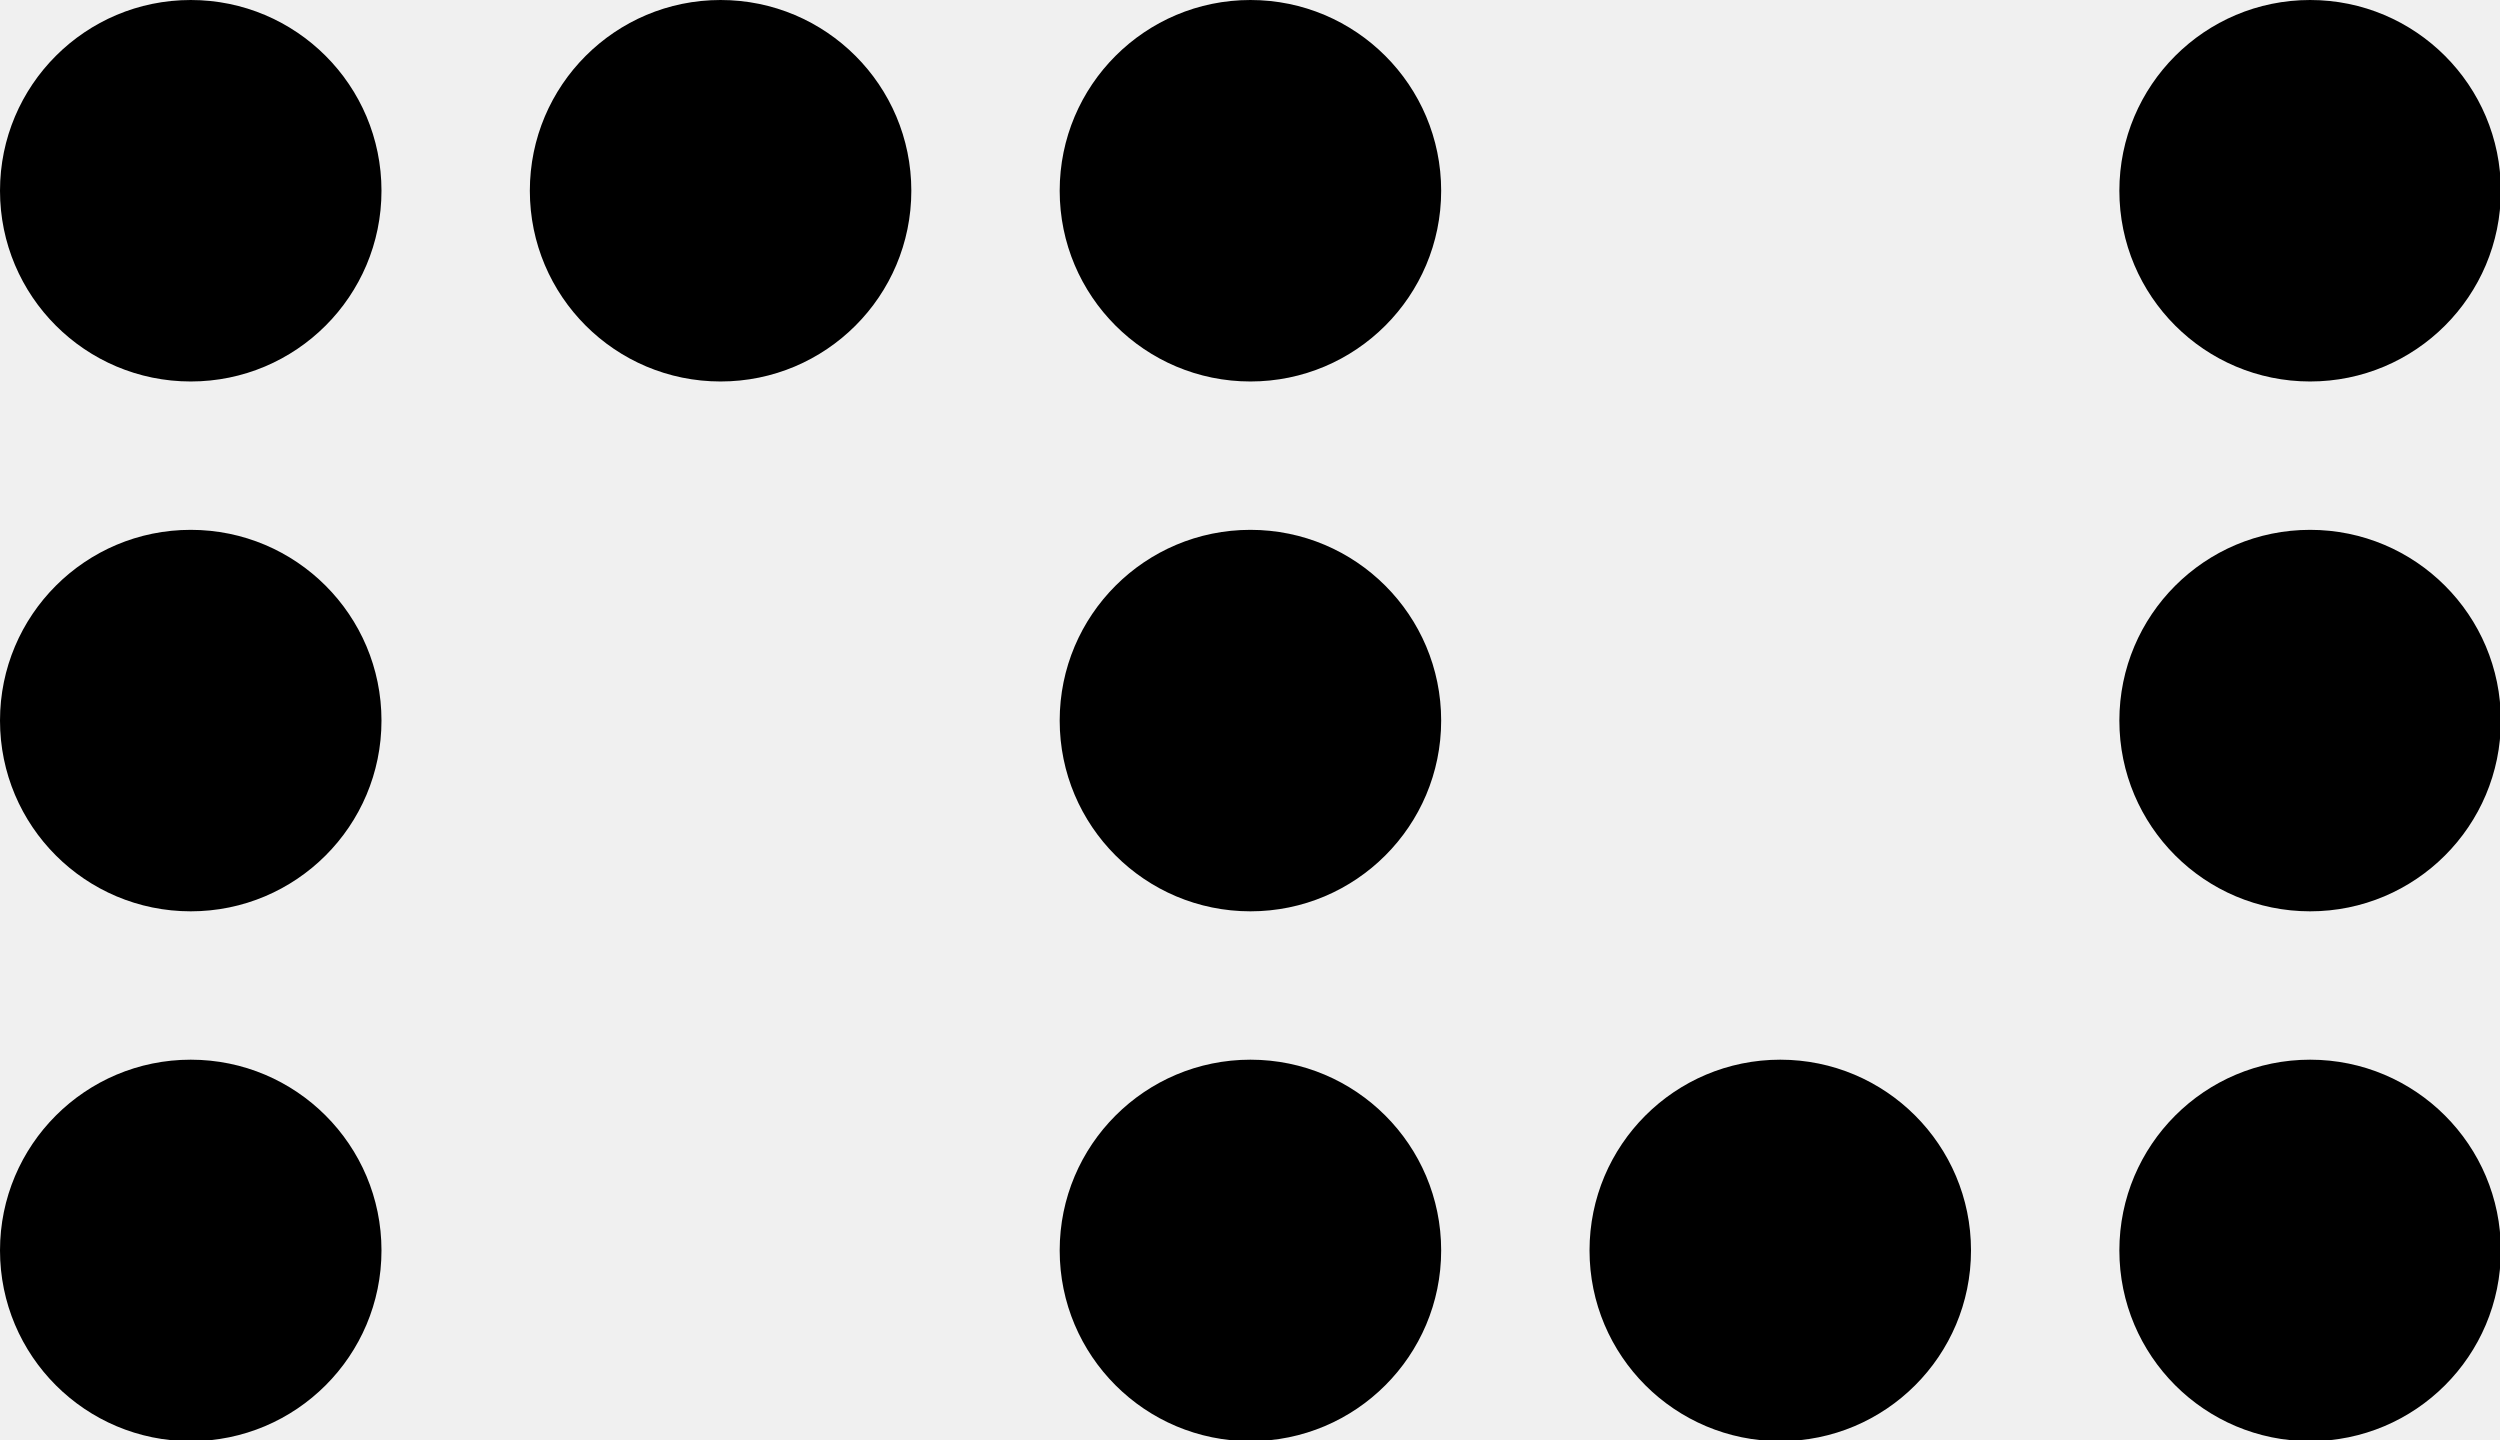
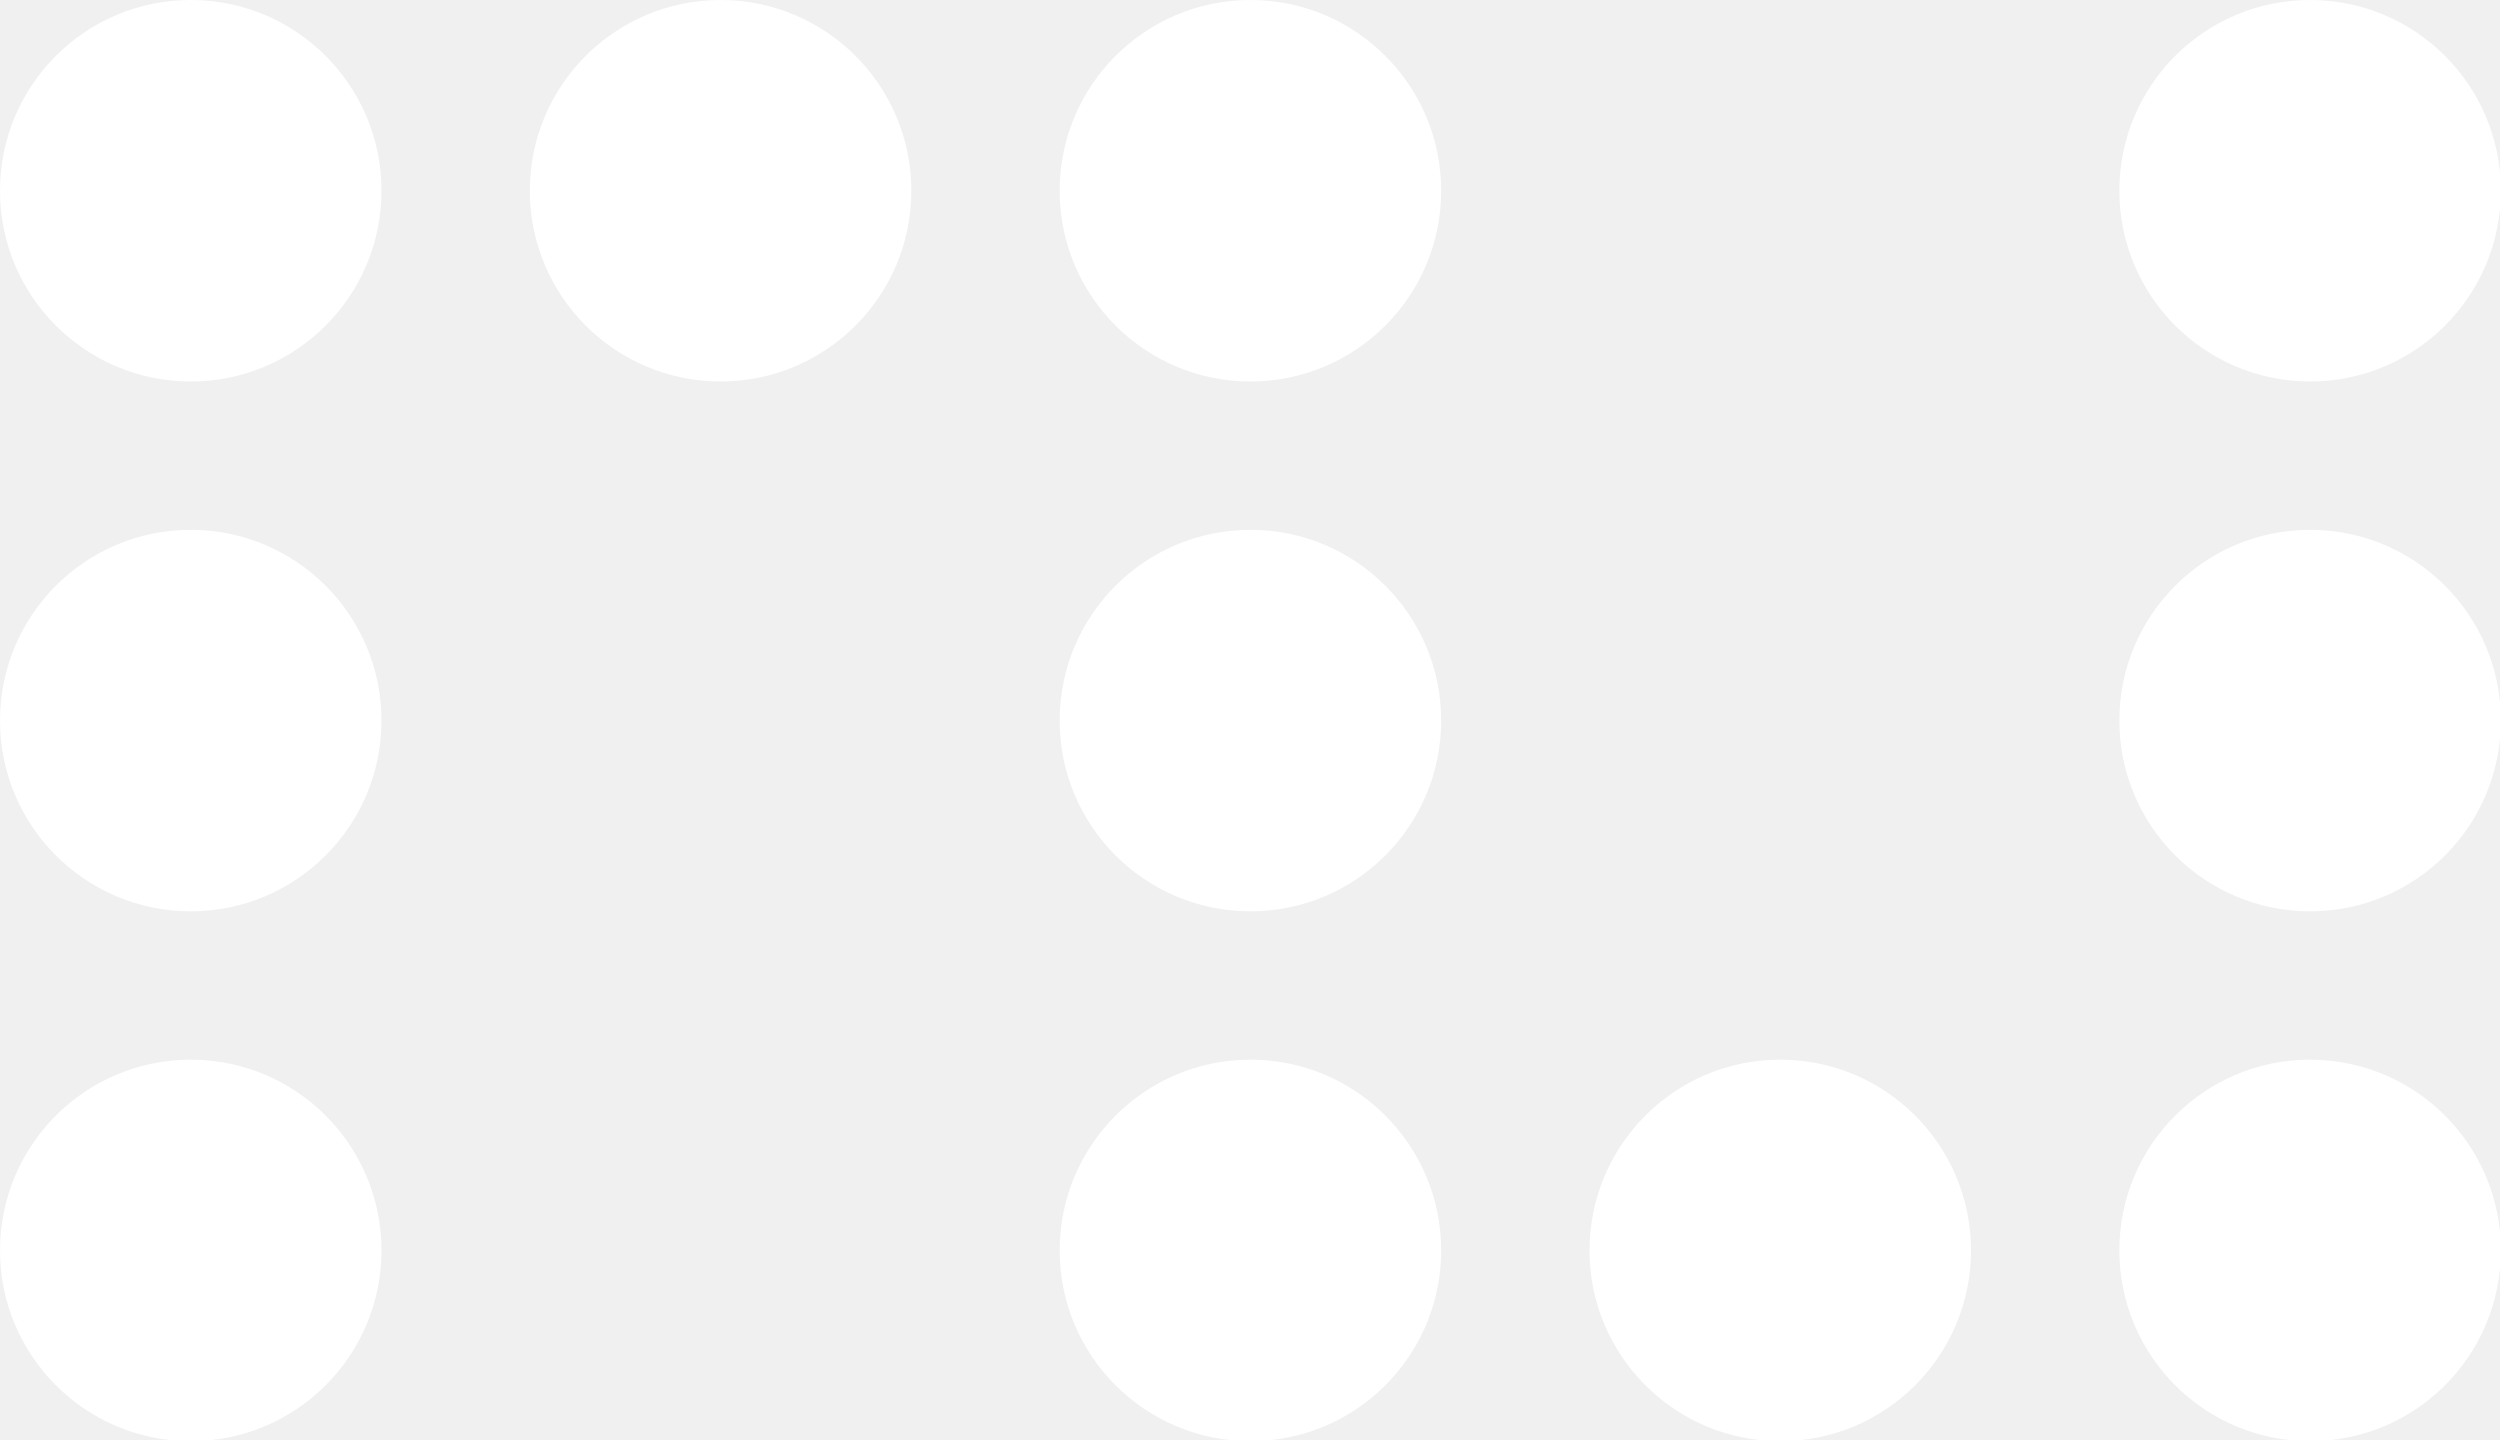
<svg xmlns="http://www.w3.org/2000/svg" width="100%" height="100%" viewBox="0 0 983 566" version="1.1" xml:space="preserve" style="fill-rule:evenodd;clip-rule:evenodd;stroke-linejoin:round;stroke-miterlimit:2;">
  <g id="logo" transform="matrix(4.16667,0,0,4.16667,0,0)">
-     <path id="dot-1" d="M36,118C36,127.941 27.941,136 18,136C8.058,136 0,127.941 0,118C0,108.059 8.058,100 18,100C27.941,100 36,108.059 36,118Z" style="fill-rule:nonzero;" />
-     <path id="dot-2" d="M36,68C36,77.942 27.941,86 18,86C8.058,86 0,77.942 0,68C0,58.059 8.058,50 18,50C27.941,50 36,58.059 36,68Z" style="fill-rule:nonzero;" />
-     <path id="dot-3" d="M36,18C36,27.942 27.941,36 18,36C8.058,36 0,27.942 0,18C0,8.059 8.058,0 18,0C27.941,0 36,8.059 36,18Z" style="fill-rule:nonzero;" />
-     <path id="dot-4" d="M86,18C86,27.942 77.941,36 68,36C58.058,36 50,27.942 50,18C50,8.059 58.058,0 68,0C77.941,0 86,8.059 86,18Z" style="fill-rule:nonzero;" />
-     <path id="dot-5" d="M136,18C136,27.942 127.941,36 118,36C108.059,36 100,27.942 100,18C100,8.059 108.059,0 118,0C127.941,0 136,8.059 136,18Z" style="fill-rule:nonzero;" />
-     <path id="dot-6" d="M136,68C136,77.942 127.941,86 118,86C108.059,86 100,77.942 100,68C100,58.059 108.059,50 118,50C127.941,50 136,58.059 136,68Z" style="fill-rule:nonzero;" />
-     <path id="dot-7" d="M136,118C136,127.941 127.941,136 118,136C108.059,136 100,127.941 100,118C100,108.059 108.059,100 118,100C127.941,100 136,108.059 136,118Z" style="fill-rule:nonzero;" />
-     <path id="dot-8" d="M186,118C186,127.941 177.941,136 168,136C158.059,136 150,127.941 150,118C150,108.059 158.059,100 168,100C177.941,100 186,108.059 186,118Z" style="fill-rule:nonzero;" />
-     <path id="dot-9" d="M236,118C236,127.941 227.941,136 218,136C208.059,136 200,127.941 200,118C200,108.059 208.059,100 218,100C227.941,100 236,108.059 236,118Z" style="fill-rule:nonzero;" />
-     <path id="dot-10" d="M236,68C236,77.942 227.941,86 218,86C208.059,86 200,77.942 200,68C200,58.059 208.059,50 218,50C227.941,50 236,58.059 236,68Z" style="fill-rule:nonzero;" />
-     <path id="dot-11" d="M236,18C236,27.942 227.941,36 218,36C208.059,36 200,27.942 200,18C200,8.059 208.059,0 218,0C227.941,0 236,8.059 236,18Z" style="fill-rule:nonzero;" />
+     <path id="dot-1" d="M36,118C36,127.941 27.941,136 18,136C8.058,136 0,127.941 0,118C0,108.059 8.058,100 18,100C27.941,100 36,108.059 36,118Z" style="fill:white;fill-rule:nonzero;" />
+     <path id="dot-2" d="M36,68C36,77.942 27.941,86 18,86C8.058,86 0,77.942 0,68C0,58.059 8.058,50 18,50C27.941,50 36,58.059 36,68Z" style="fill:white;fill-rule:nonzero;" />
+     <path id="dot-3" d="M36,18C36,27.942 27.941,36 18,36C8.058,36 0,27.942 0,18C0,8.059 8.058,0 18,0C27.941,0 36,8.059 36,18Z" style="fill:white;fill-rule:nonzero;" />
+     <path id="dot-4" d="M86,18C86,27.942 77.941,36 68,36C58.058,36 50,27.942 50,18C50,8.059 58.058,0 68,0C77.941,0 86,8.059 86,18Z" style="fill:white;fill-rule:nonzero;" />
+     <path id="dot-5" d="M136,18C136,27.942 127.941,36 118,36C108.059,36 100,27.942 100,18C100,8.059 108.059,0 118,0C127.941,0 136,8.059 136,18Z" style="fill:white;fill-rule:nonzero;" />
+     <path id="dot-6" d="M136,68C136,77.942 127.941,86 118,86C108.059,86 100,77.942 100,68C100,58.059 108.059,50 118,50C127.941,50 136,58.059 136,68Z" style="fill:white;fill-rule:nonzero;" />
+     <path id="dot-7" d="M136,118C136,127.941 127.941,136 118,136C108.059,136 100,127.941 100,118C100,108.059 108.059,100 118,100C127.941,100 136,108.059 136,118Z" style="fill:white;fill-rule:nonzero;" />
+     <path id="dot-8" d="M186,118C186,127.941 177.941,136 168,136C158.059,136 150,127.941 150,118C150,108.059 158.059,100 168,100C177.941,100 186,108.059 186,118Z" style="fill:white;fill-rule:nonzero;" />
+     <path id="dot-9" d="M236,118C236,127.941 227.941,136 218,136C208.059,136 200,127.941 200,118C200,108.059 208.059,100 218,100C227.941,100 236,108.059 236,118Z" style="fill:white;fill-rule:nonzero;" />
+     <path id="dot-10" d="M236,68C236,77.942 227.941,86 218,86C208.059,86 200,77.942 200,68C200,58.059 208.059,50 218,50C227.941,50 236,58.059 236,68Z" style="fill:white;fill-rule:nonzero;" />
+     <path id="dot-11" d="M236,18C236,27.942 227.941,36 218,36C208.059,36 200,27.942 200,18C200,8.059 208.059,0 218,0C227.941,0 236,8.059 236,18Z" style="fill:white;fill-rule:nonzero;" />
  </g>
</svg>
